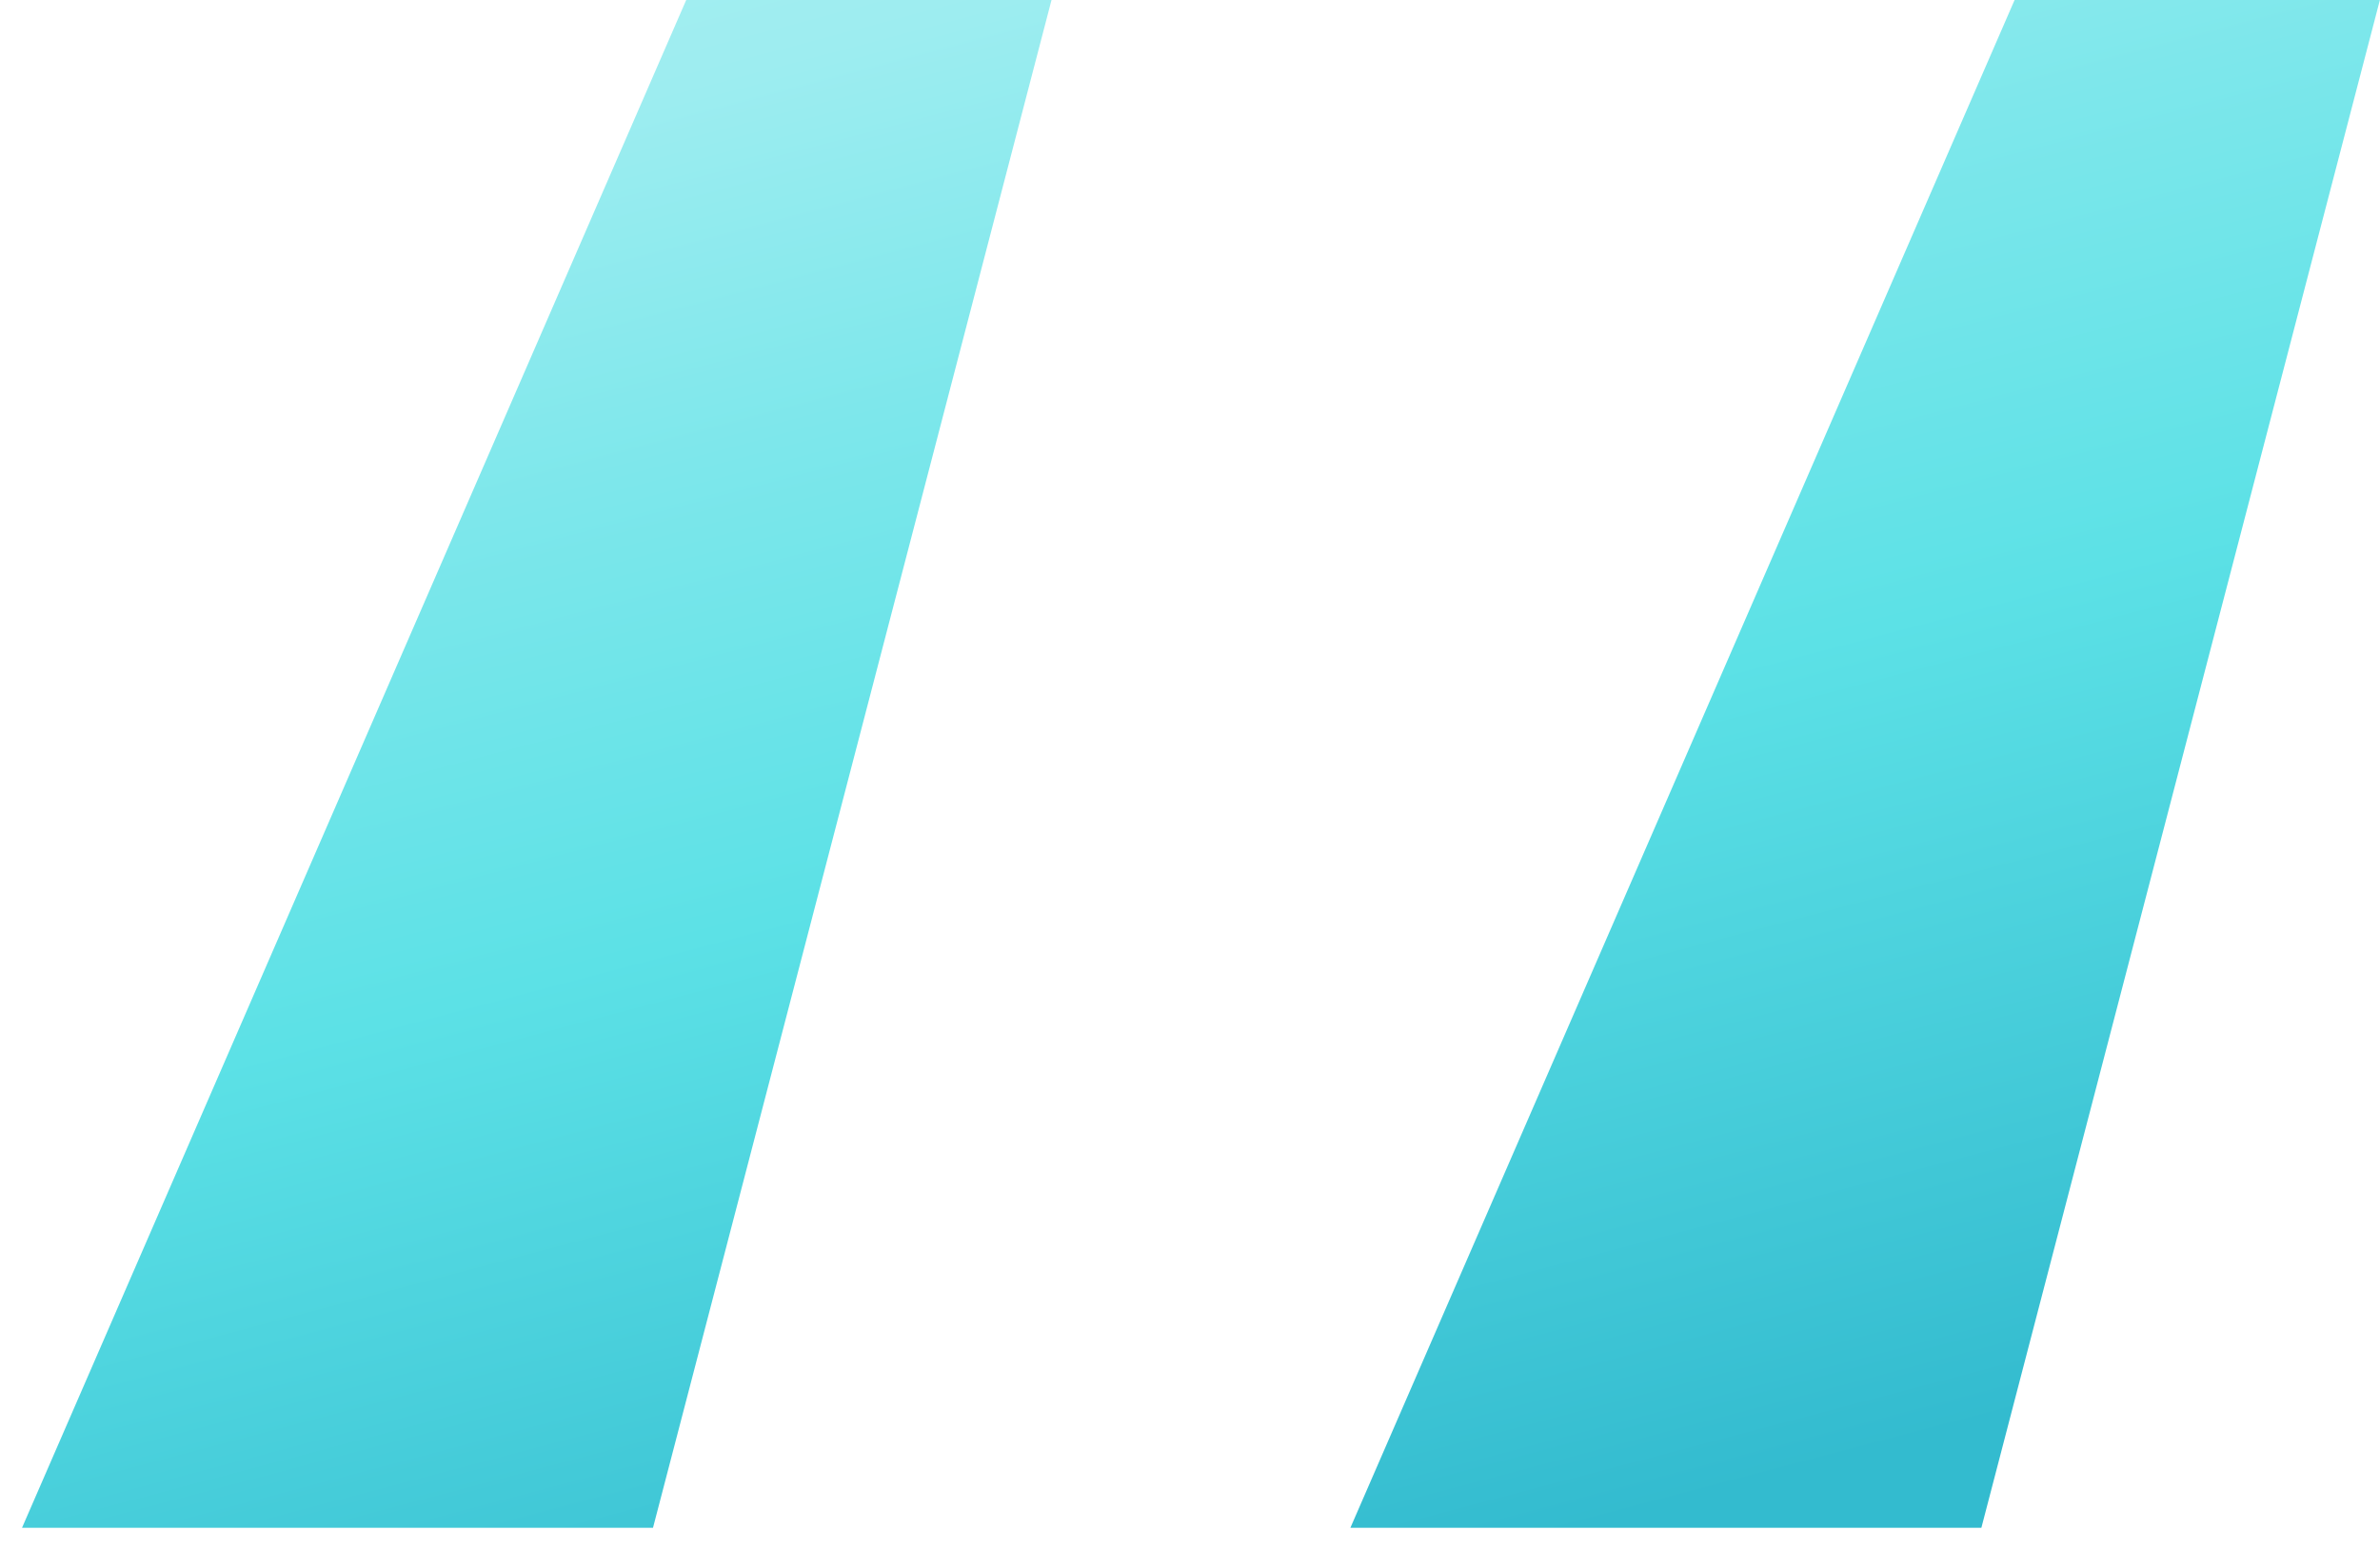
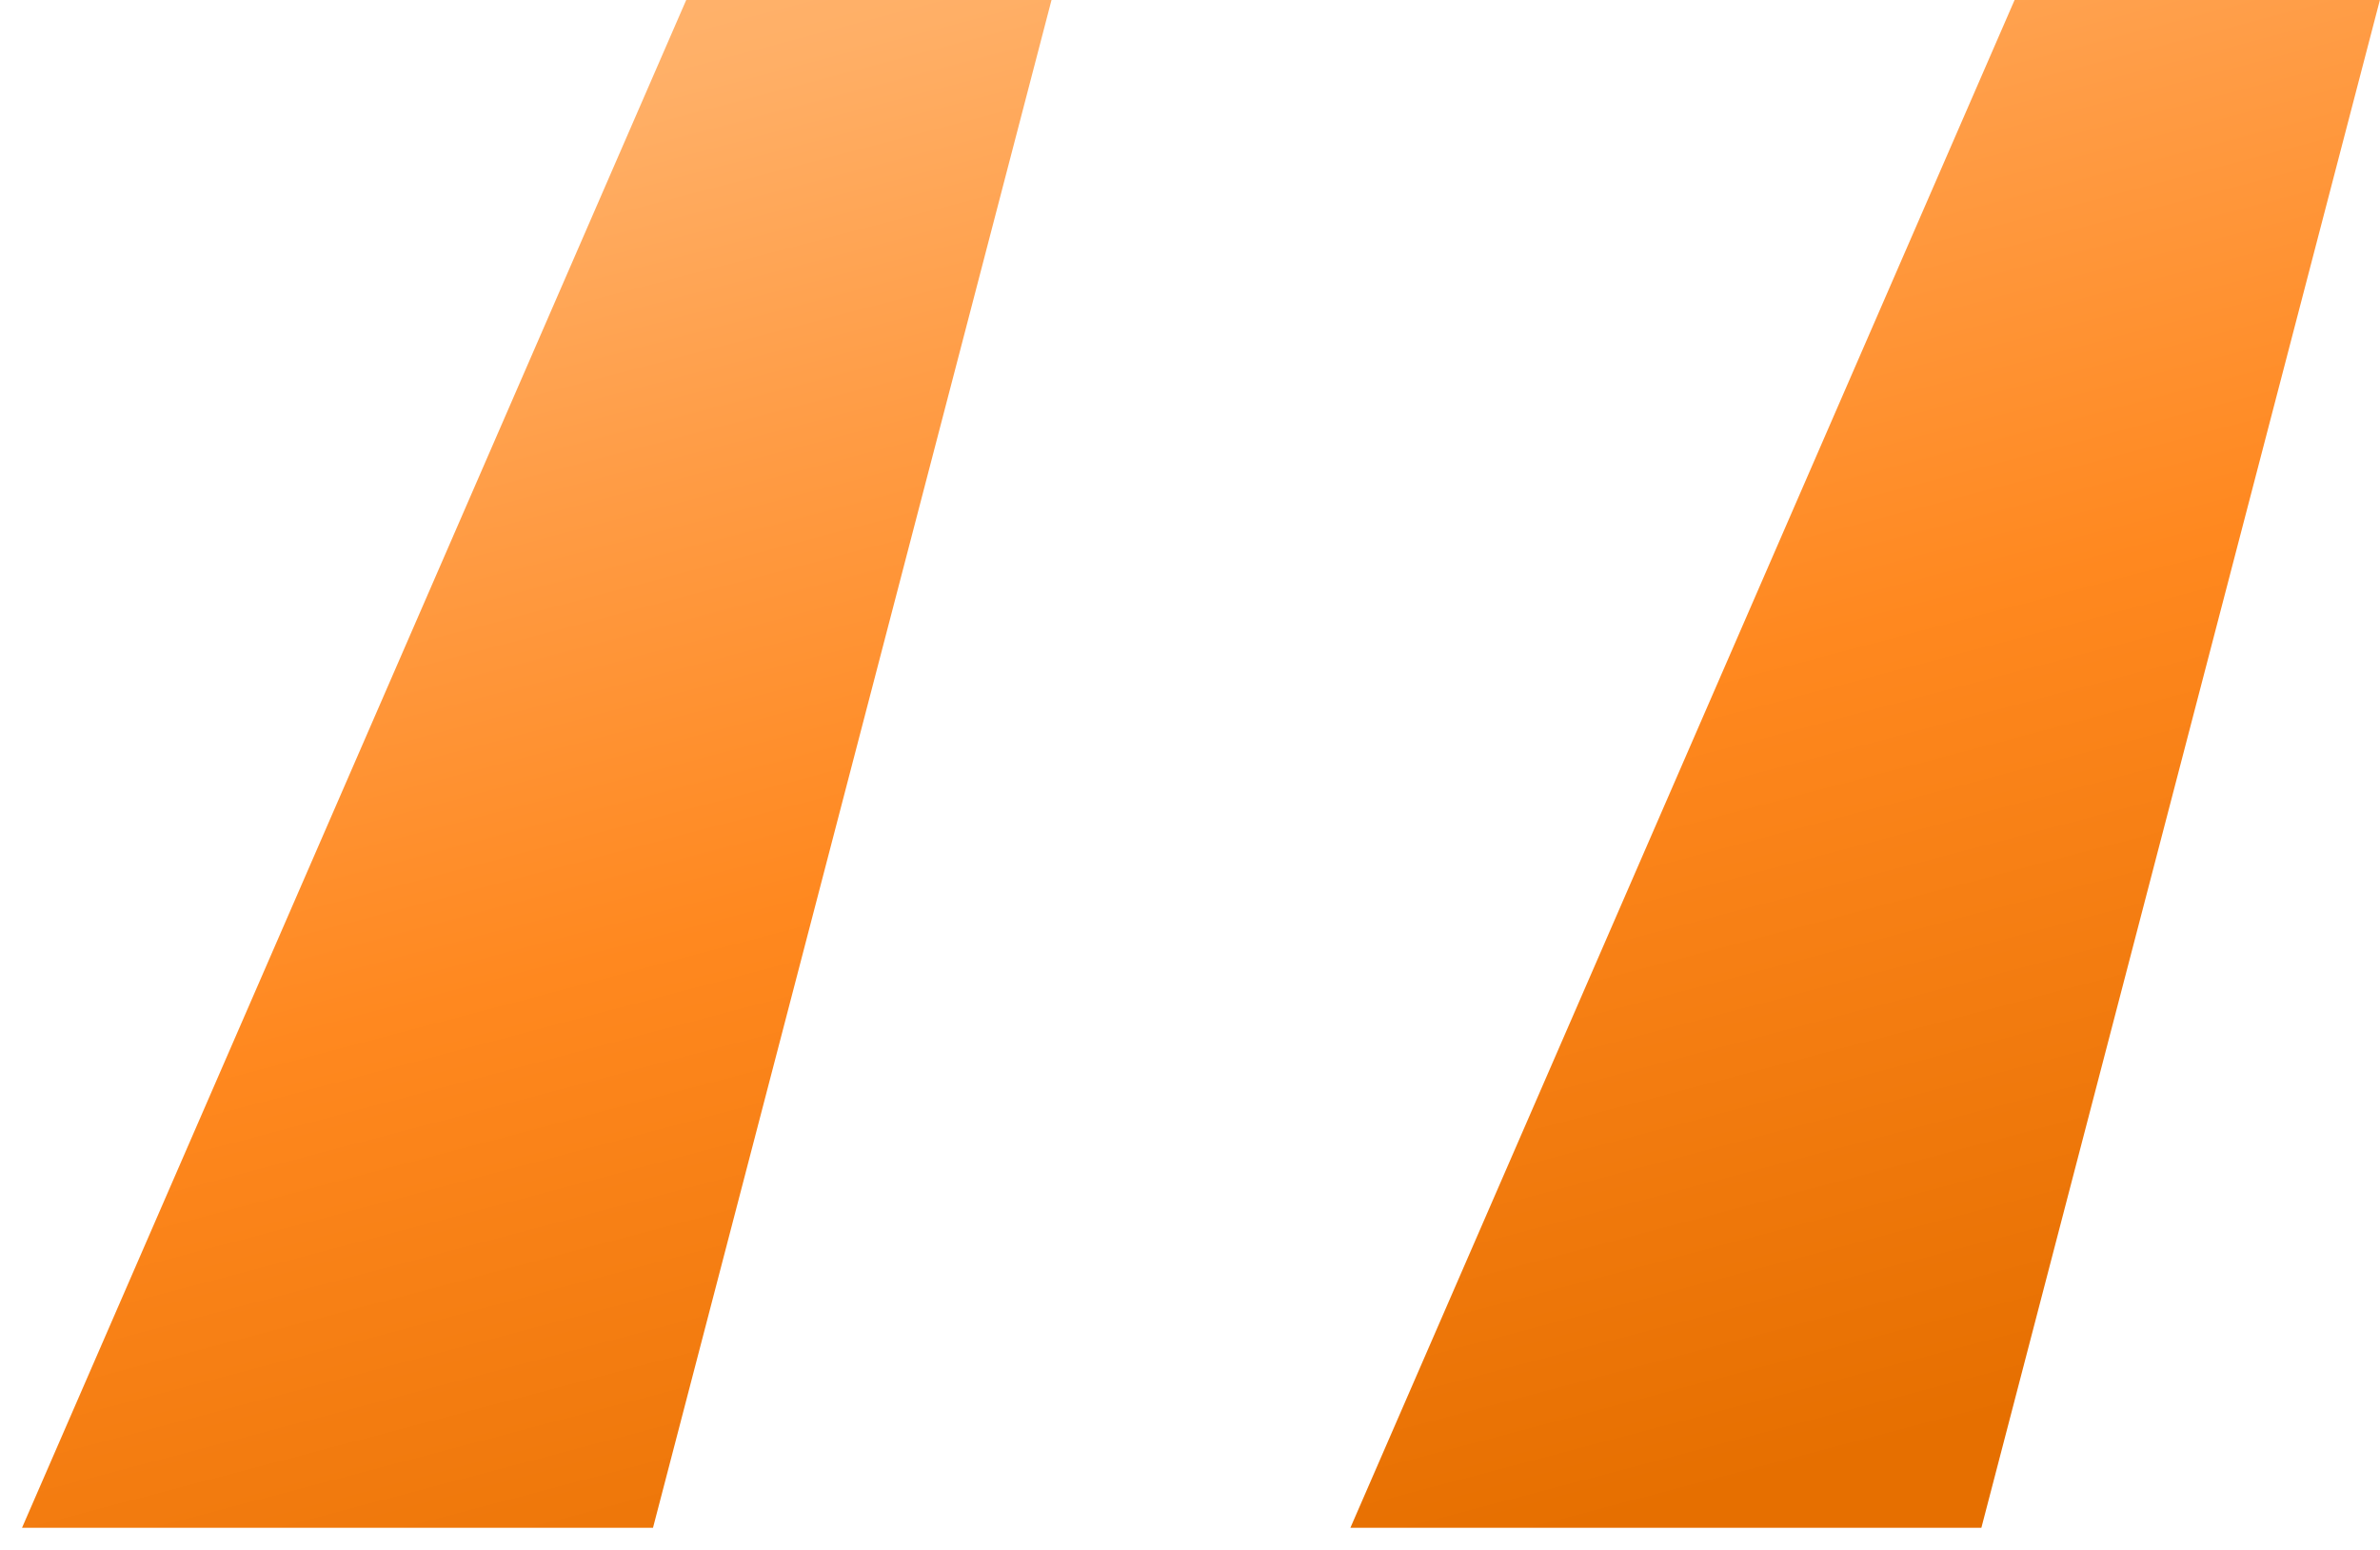
<svg xmlns="http://www.w3.org/2000/svg" width="43" height="28" viewBox="0 0 43 28" fill="none">
  <path d="M11.798 27.6L18.998 0H12.398L0.398 27.6H11.798ZM35.798 27.6L42.998 0H36.398L24.398 27.6H35.798Z" fill="url(#paint0_linear_310_509)" />
  <defs>
    <linearGradient id="paint0_linear_310_509" x1="28.861" y1="-24.797" x2="41.794" y2="24.147" gradientUnits="userSpaceOnUse">
-       <stop offset="0.009" stop-color="#DEF9FA" />
-       <stop offset="0.172" stop-color="#BEF3F5" />
-       <stop offset="0.42" stop-color="#9DEDF0" />
-       <stop offset="0.551" stop-color="#7DE7EB" />
-       <stop offset="0.715" stop-color="#5CE1E6" />
-       <stop offset="1" stop-color="#33BBCF" />
+       <stop offset="0.009" stop-color="#FFD8B0" />
+       <stop offset="0.172" stop-color="#FFC48C" />
+       <stop offset="0.42" stop-color="#FFAF66" />
+       <stop offset="0.551" stop-color="#FF9C45" />
+       <stop offset="0.715" stop-color="#FF881F" />
+       <stop offset="1" stop-color="#E66F00" />
    </linearGradient>
  </defs>
</svg>
